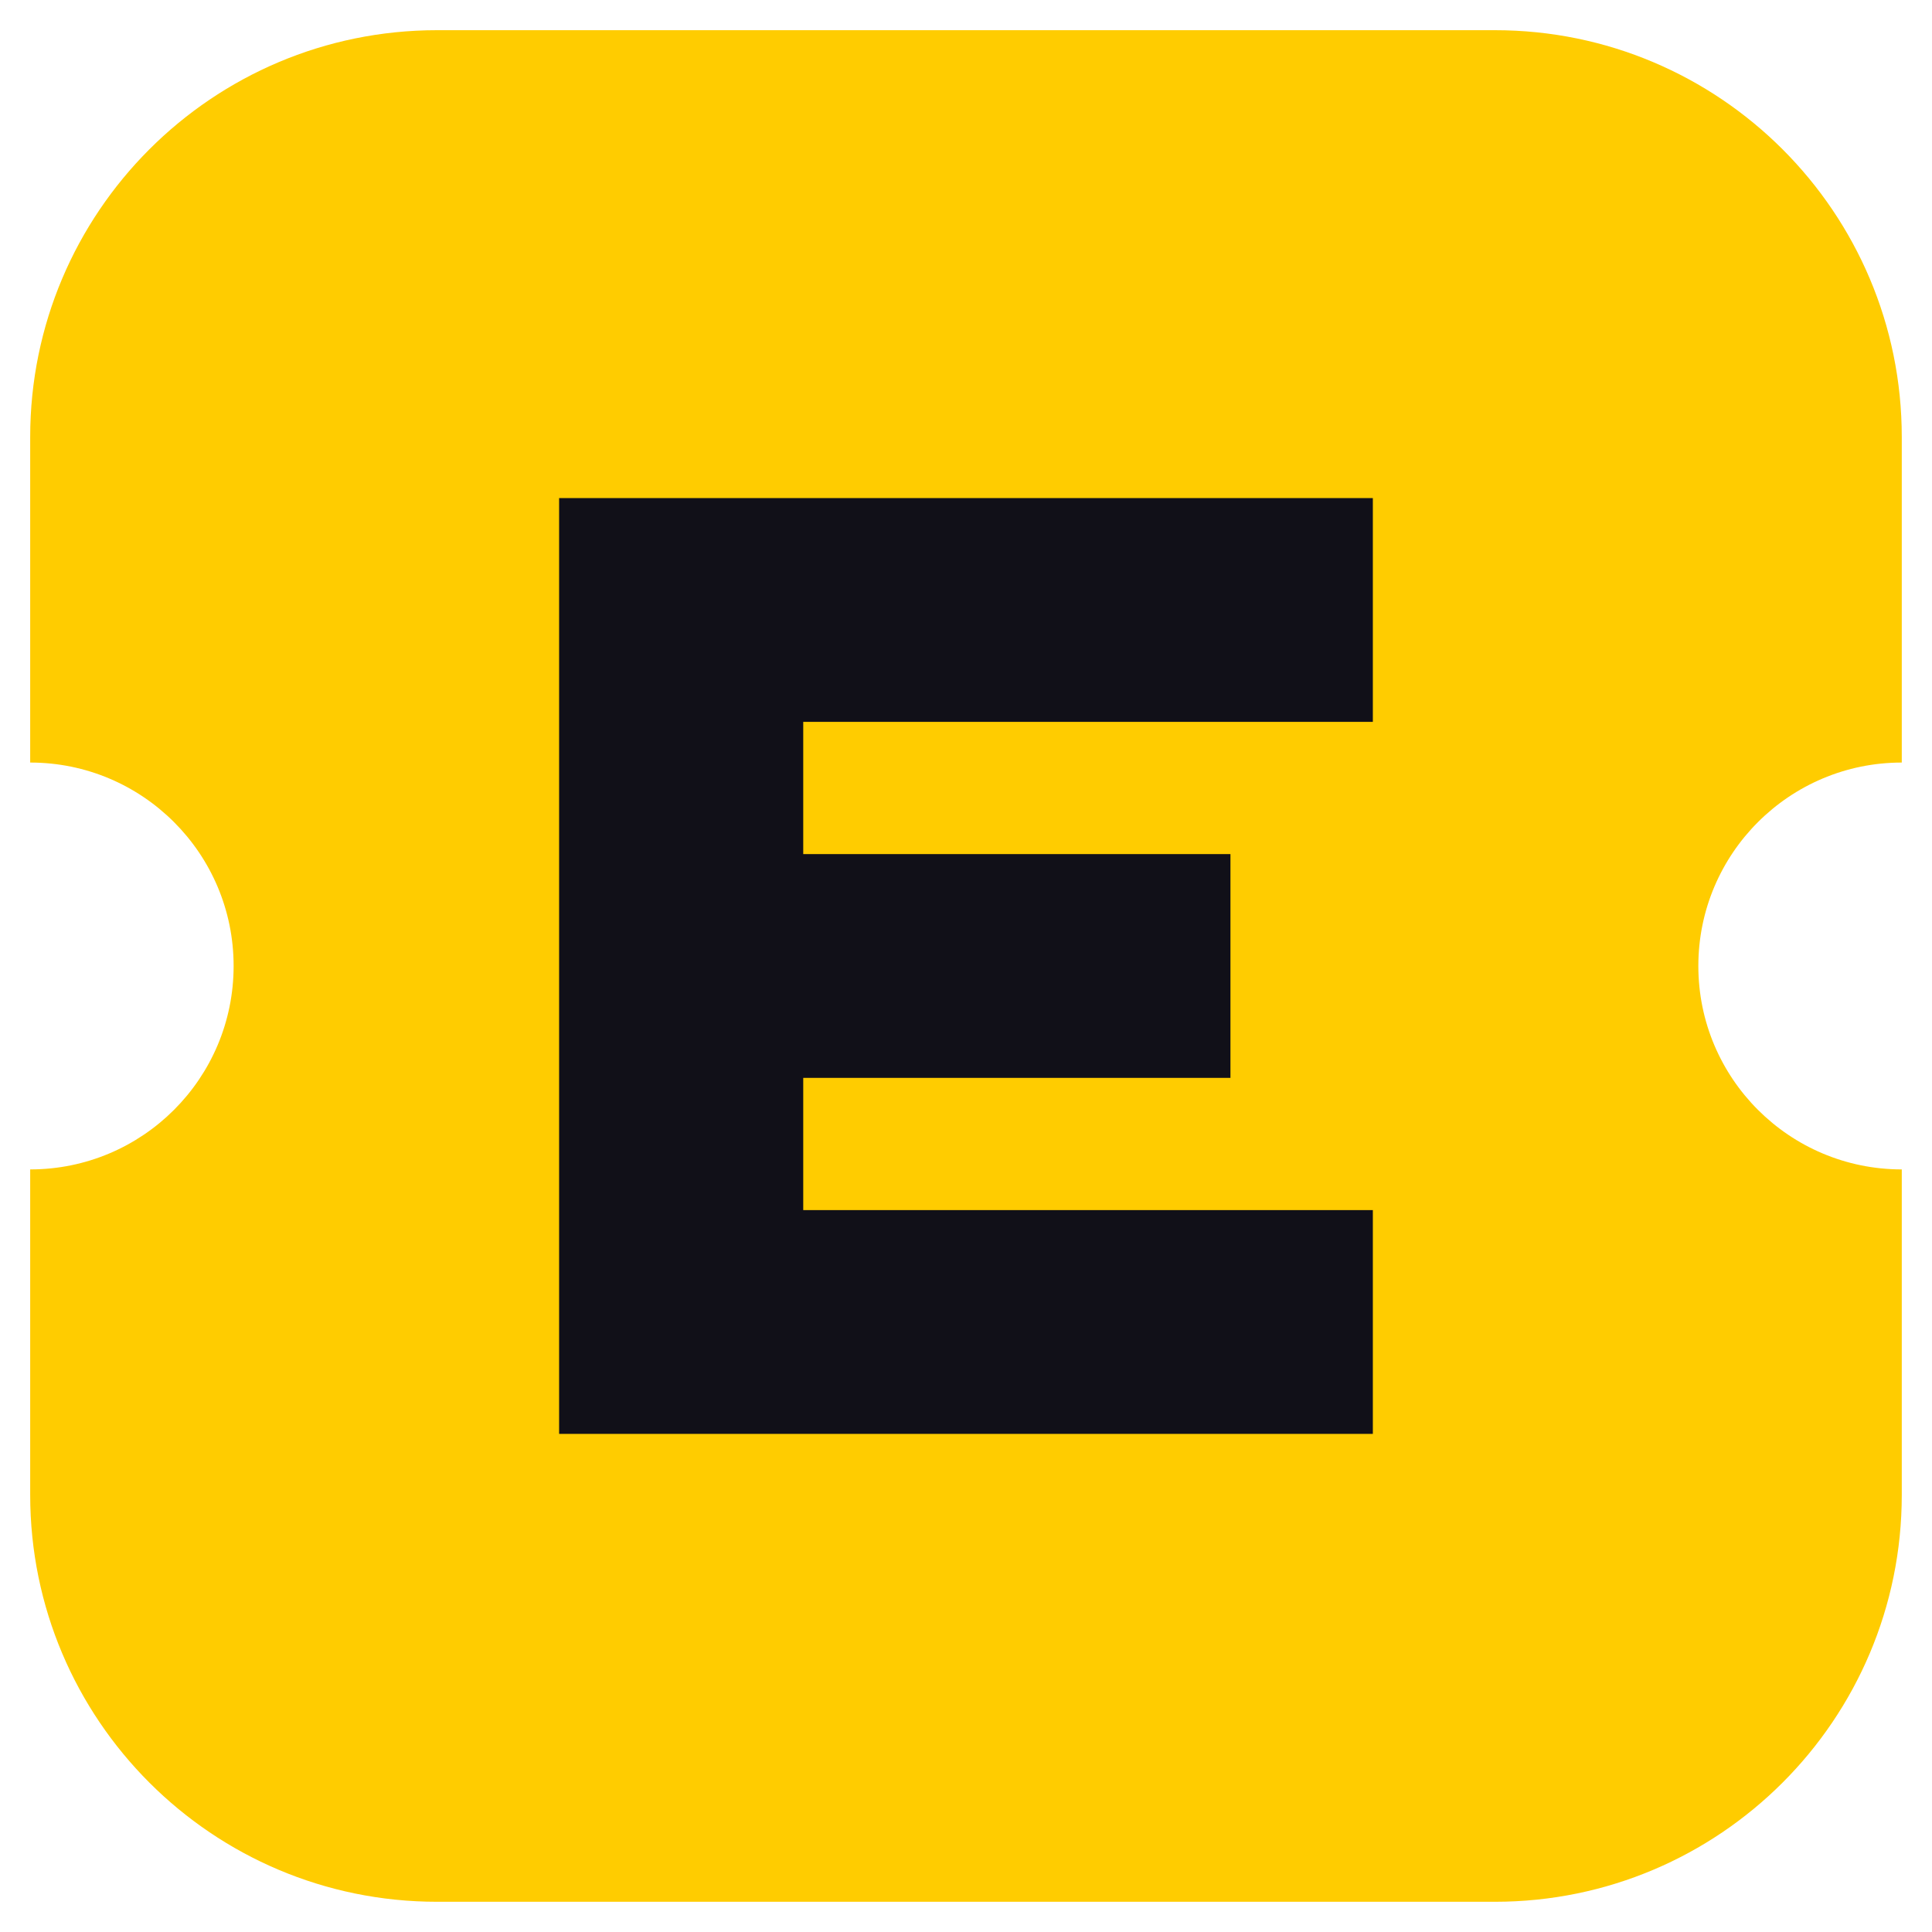
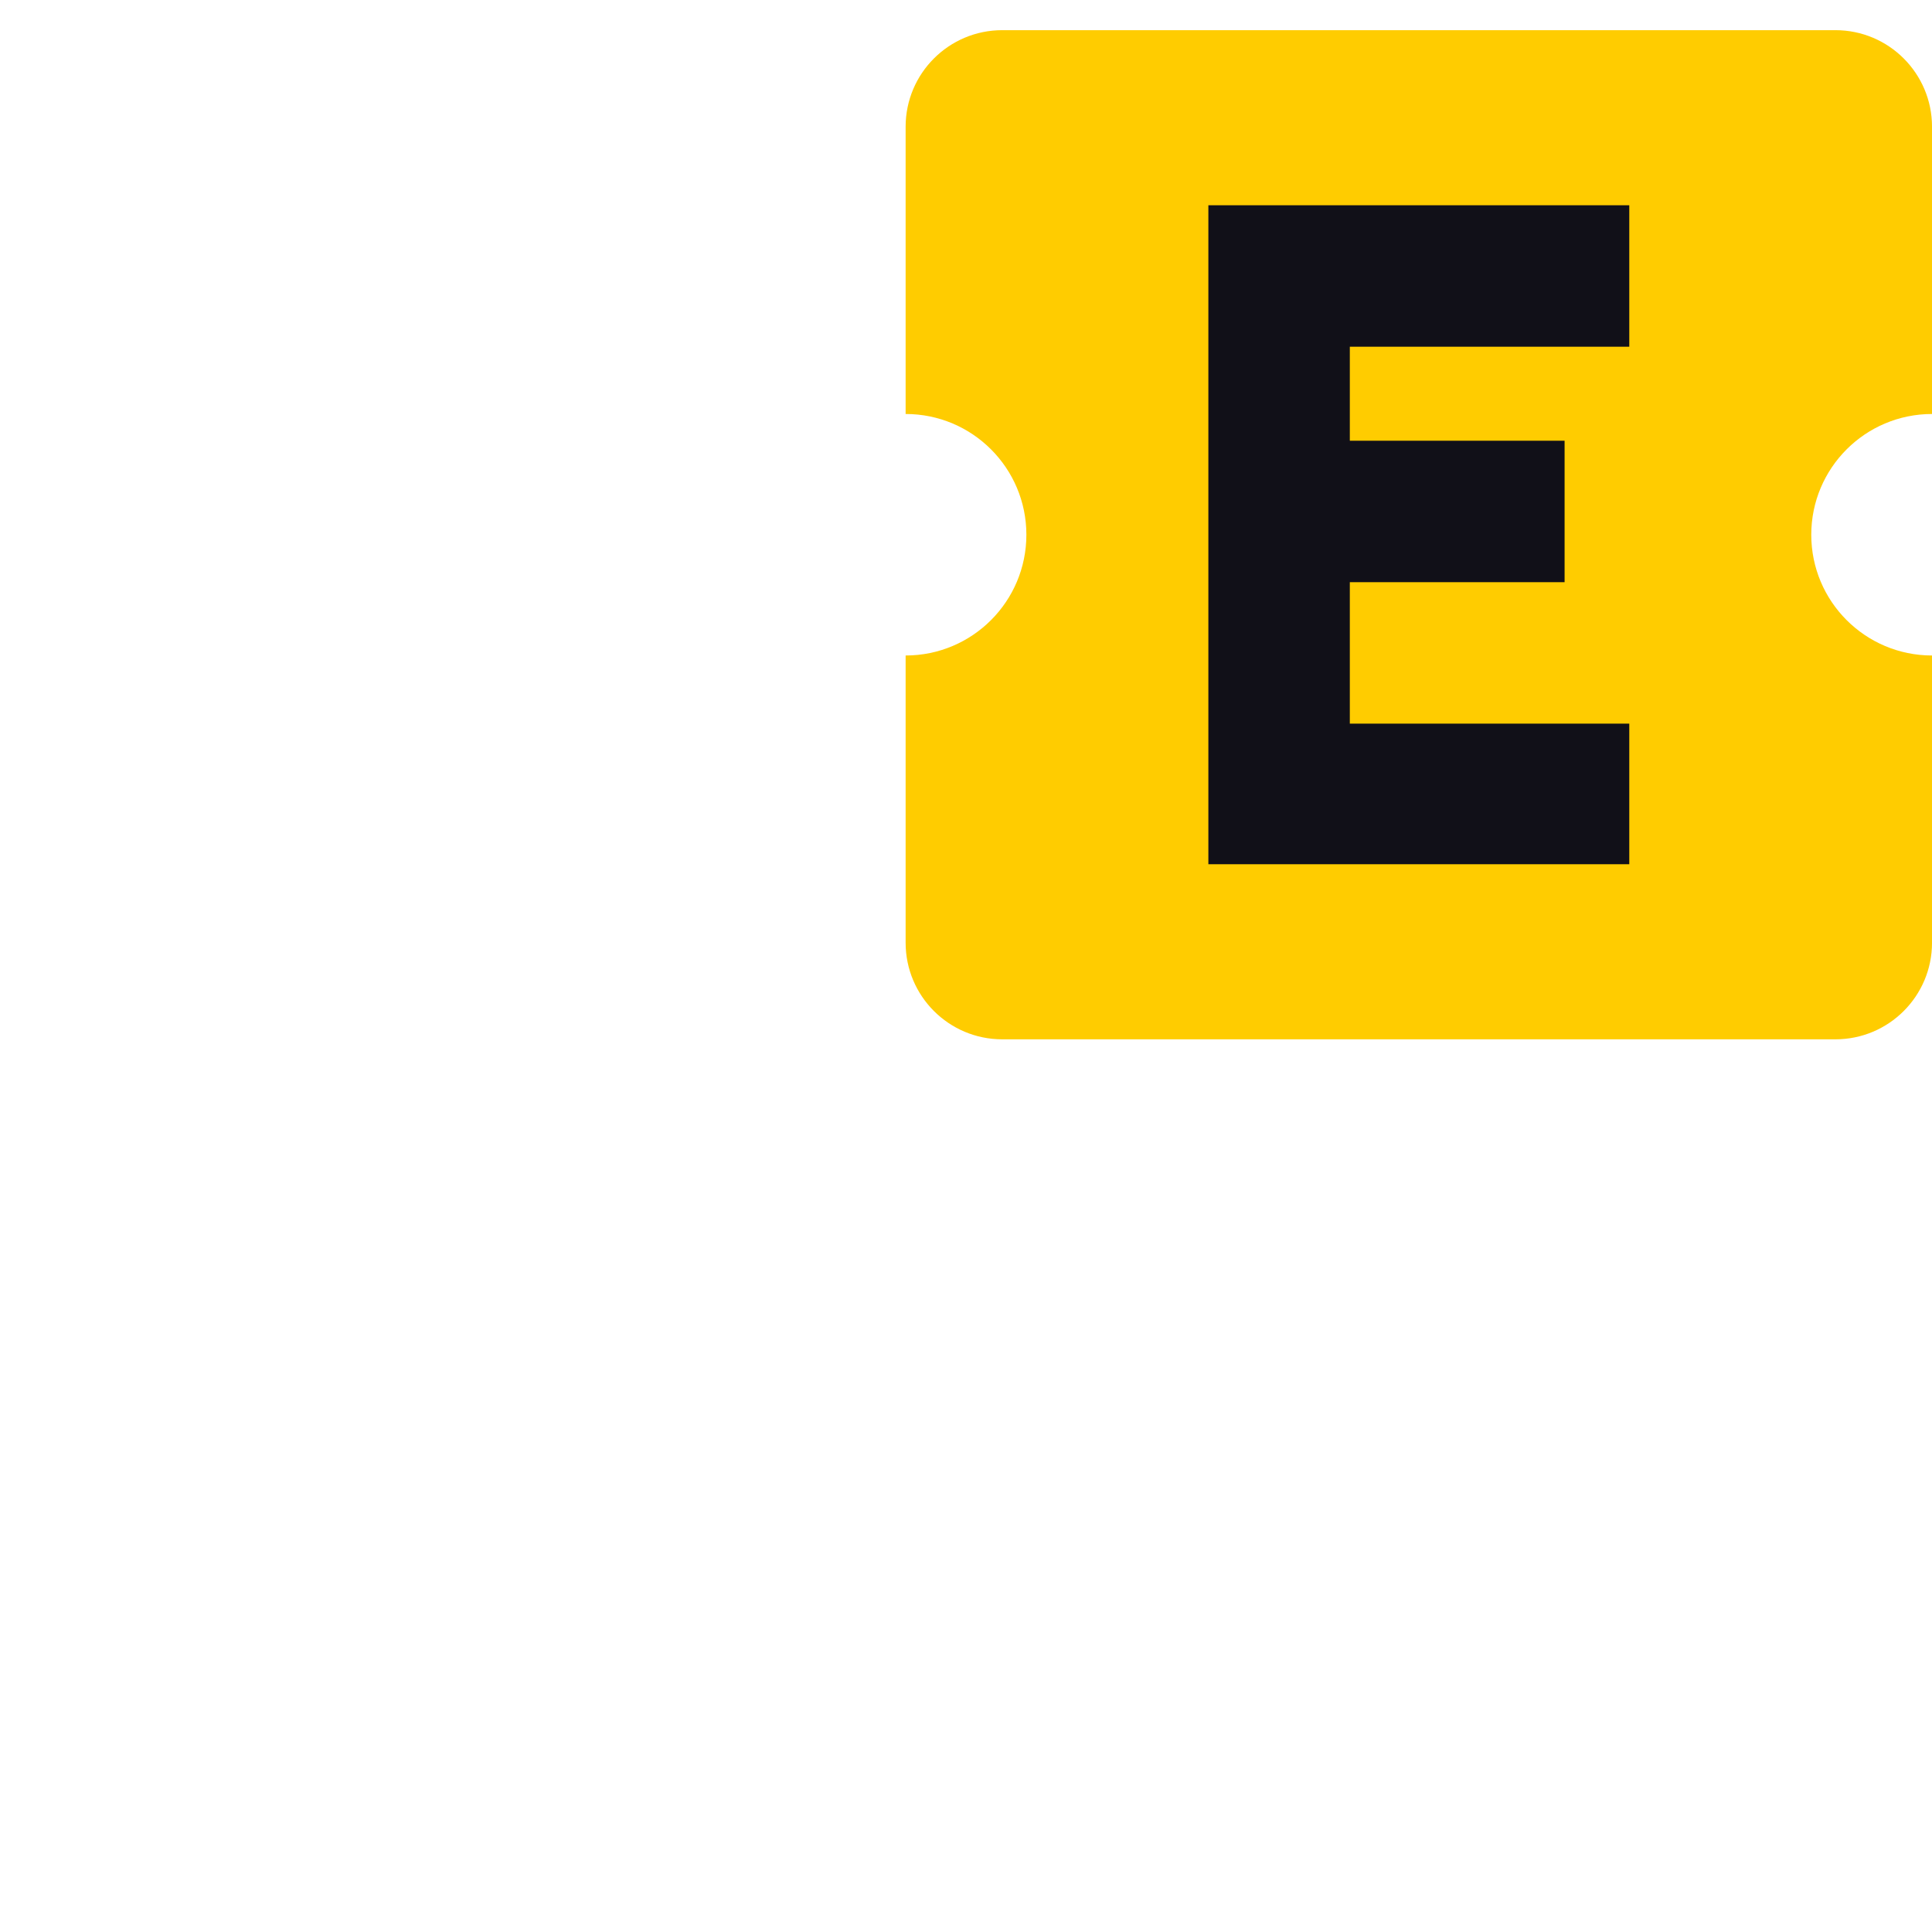
<svg xmlns="http://www.w3.org/2000/svg" viewBox="0 0 32 32" role="img" aria-label="Eventsli">
-   <g transform="translate(0.5 0.5) scale(0.06739)">
-     <path d="M100 0H360A100 100 0 0 1 460 100V180A50 50 0 0 0 460 280V360A100 100 0 0 1 360 460H100A100 100 0 0 1 0 360V280A50 50 0 0 0 0 180V100A100 100 0 0 1 100 0Z" fill="#ffcc00" />
-     <path d="M130 115H330V170H190V202.5H295V257.5H190V290H330V345H130Z" fill="#111018" />
+   <g transform="translate(15.00 14.50) scale(0.14286)">
+     <path d="M11.2 -98H107.8A11.2 11.2 0 0 1 119 -86.8V-53.5A14 14 0 0 0 119 -25.5V7.8A11.2 11.2 0 0 1 107.8 19H11.2A11.2 11.2 0 0 1 0 7.8V-25.5A14 14 0 0 0 0 -53.5V-86.8A11.2 11.2 0 0 1 11.2 -98Z" fill="#ffcc00" />
+     <path d="M83.9-1.3L35.1-1.3L35.1-77.7L83.9-77.7L83.9-61.3L51.5-61.3L51.5-50.4L76.4-50.4L76.4-34.0L51.5-34.0L51.5-17.6L83.9-17.6L83.9-1.3Z" fill="#111018" />
  </g>
</svg>
